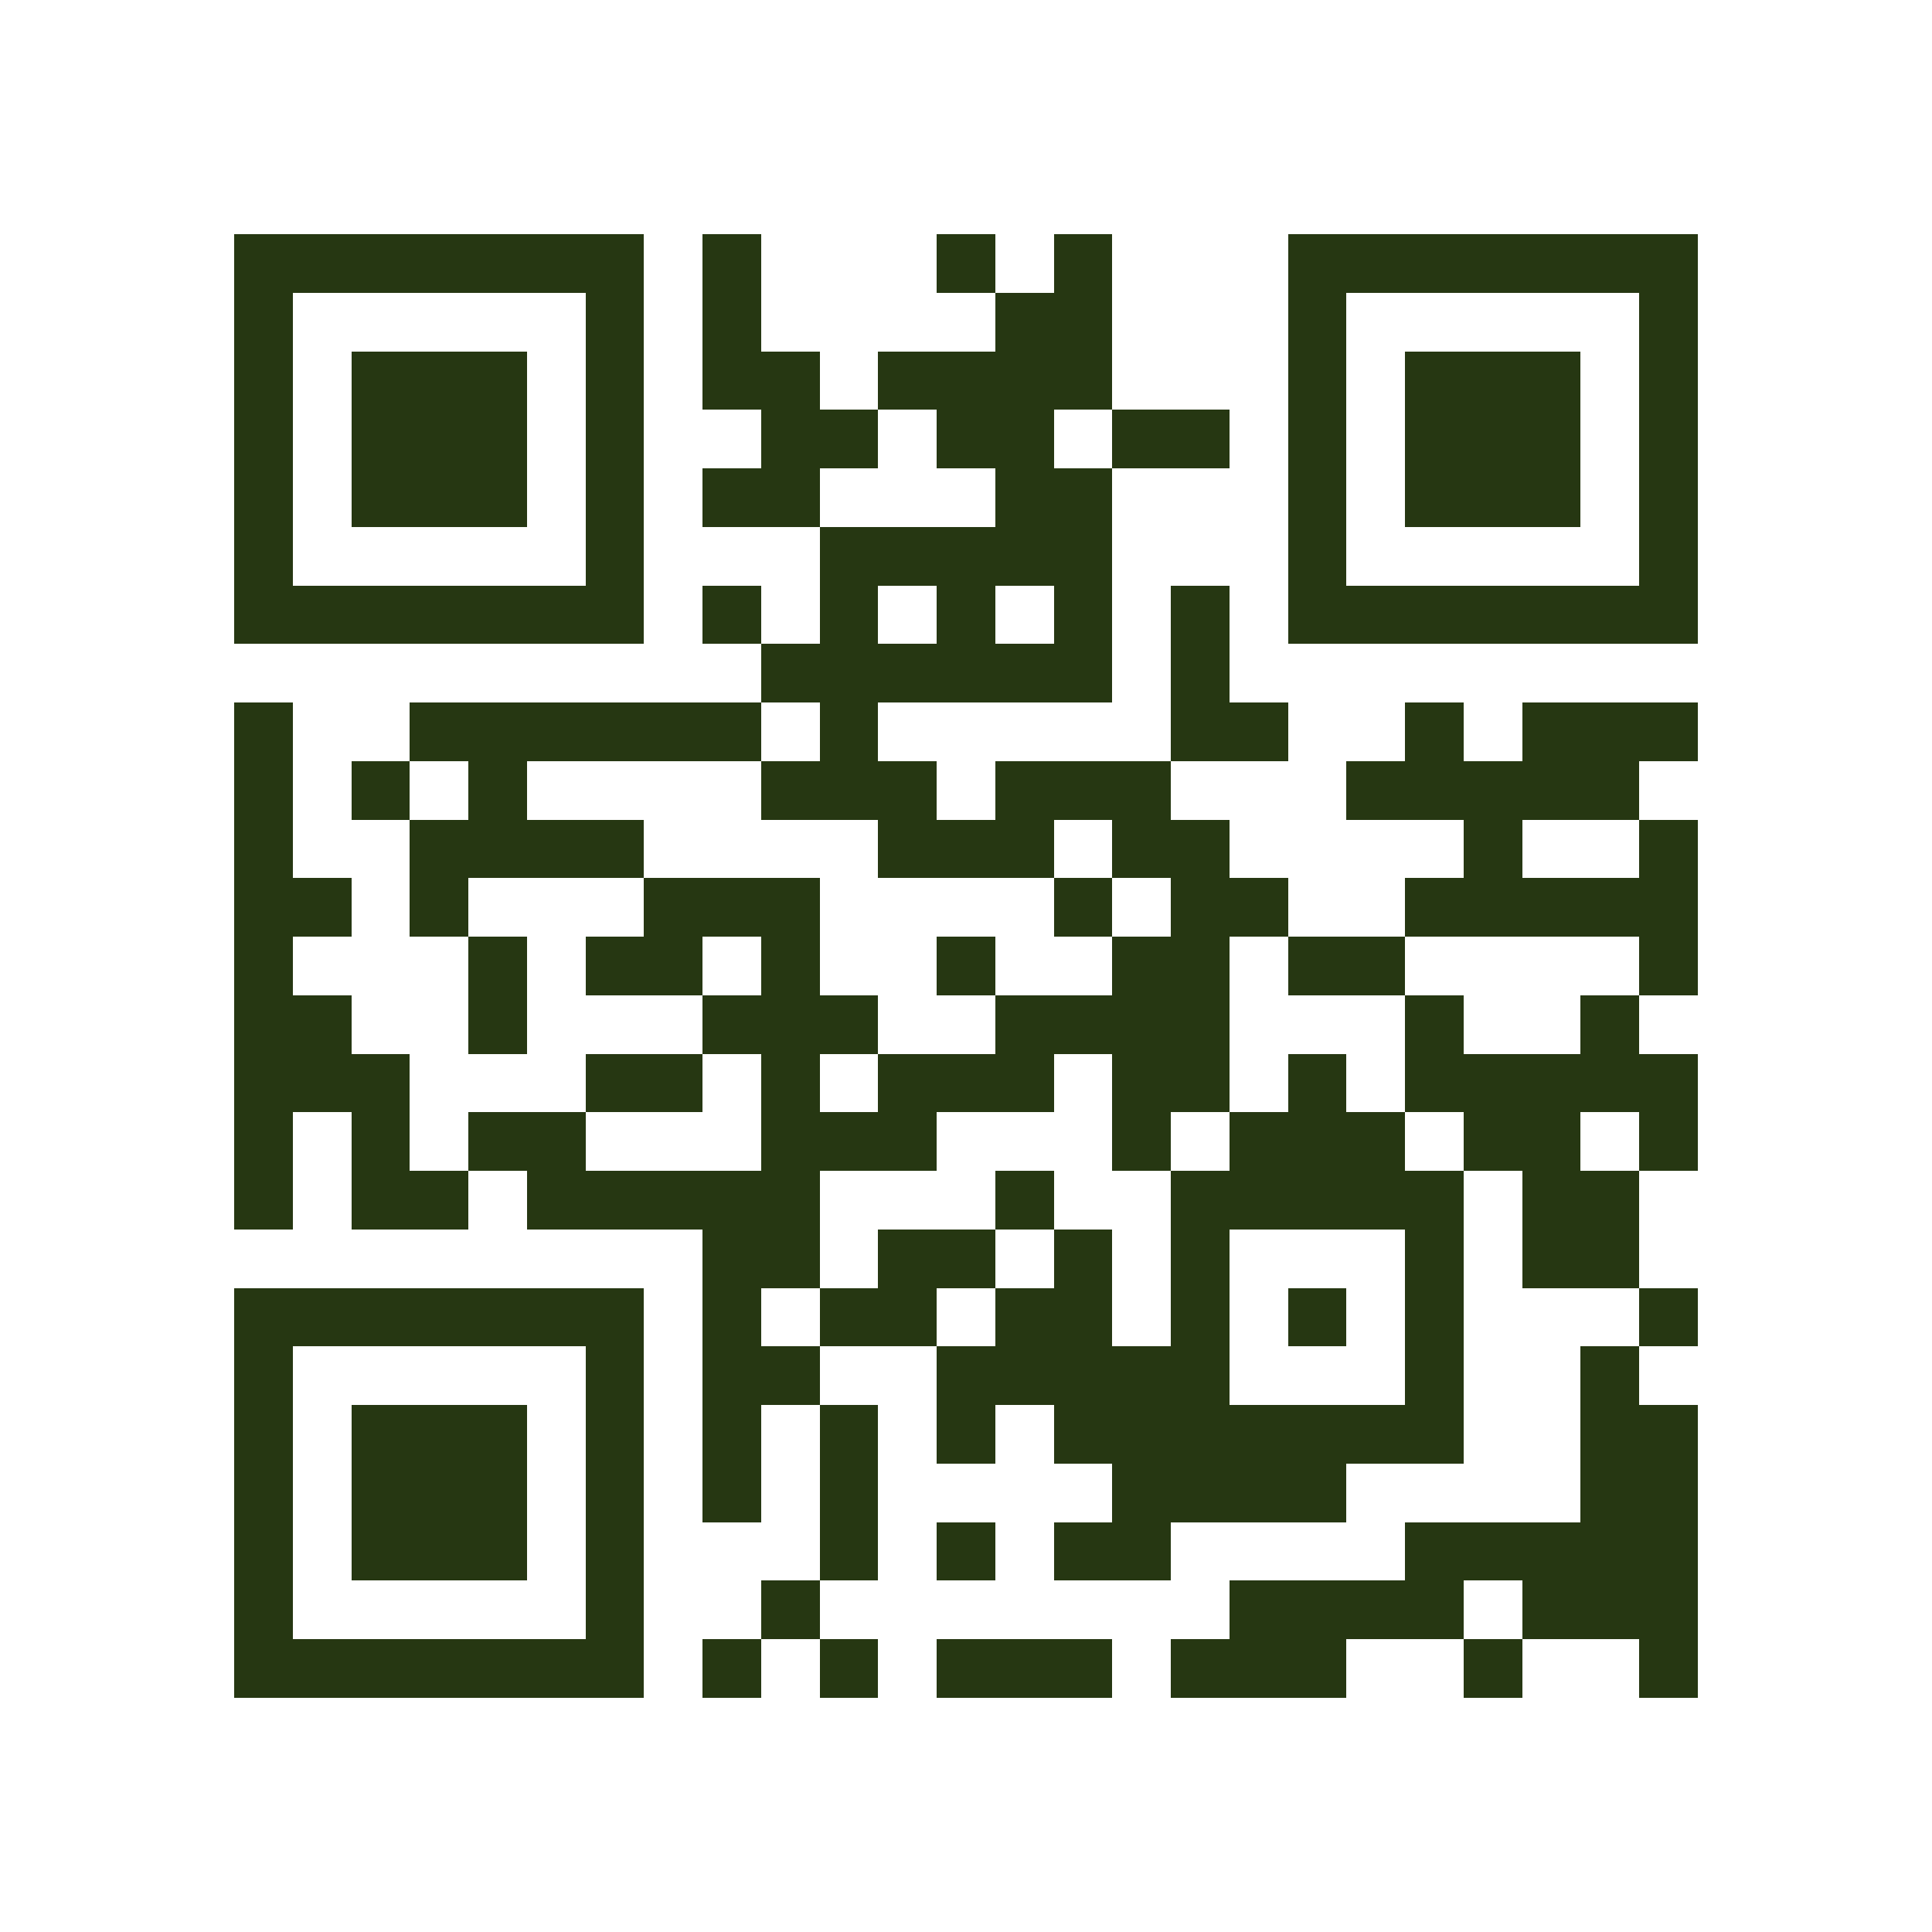
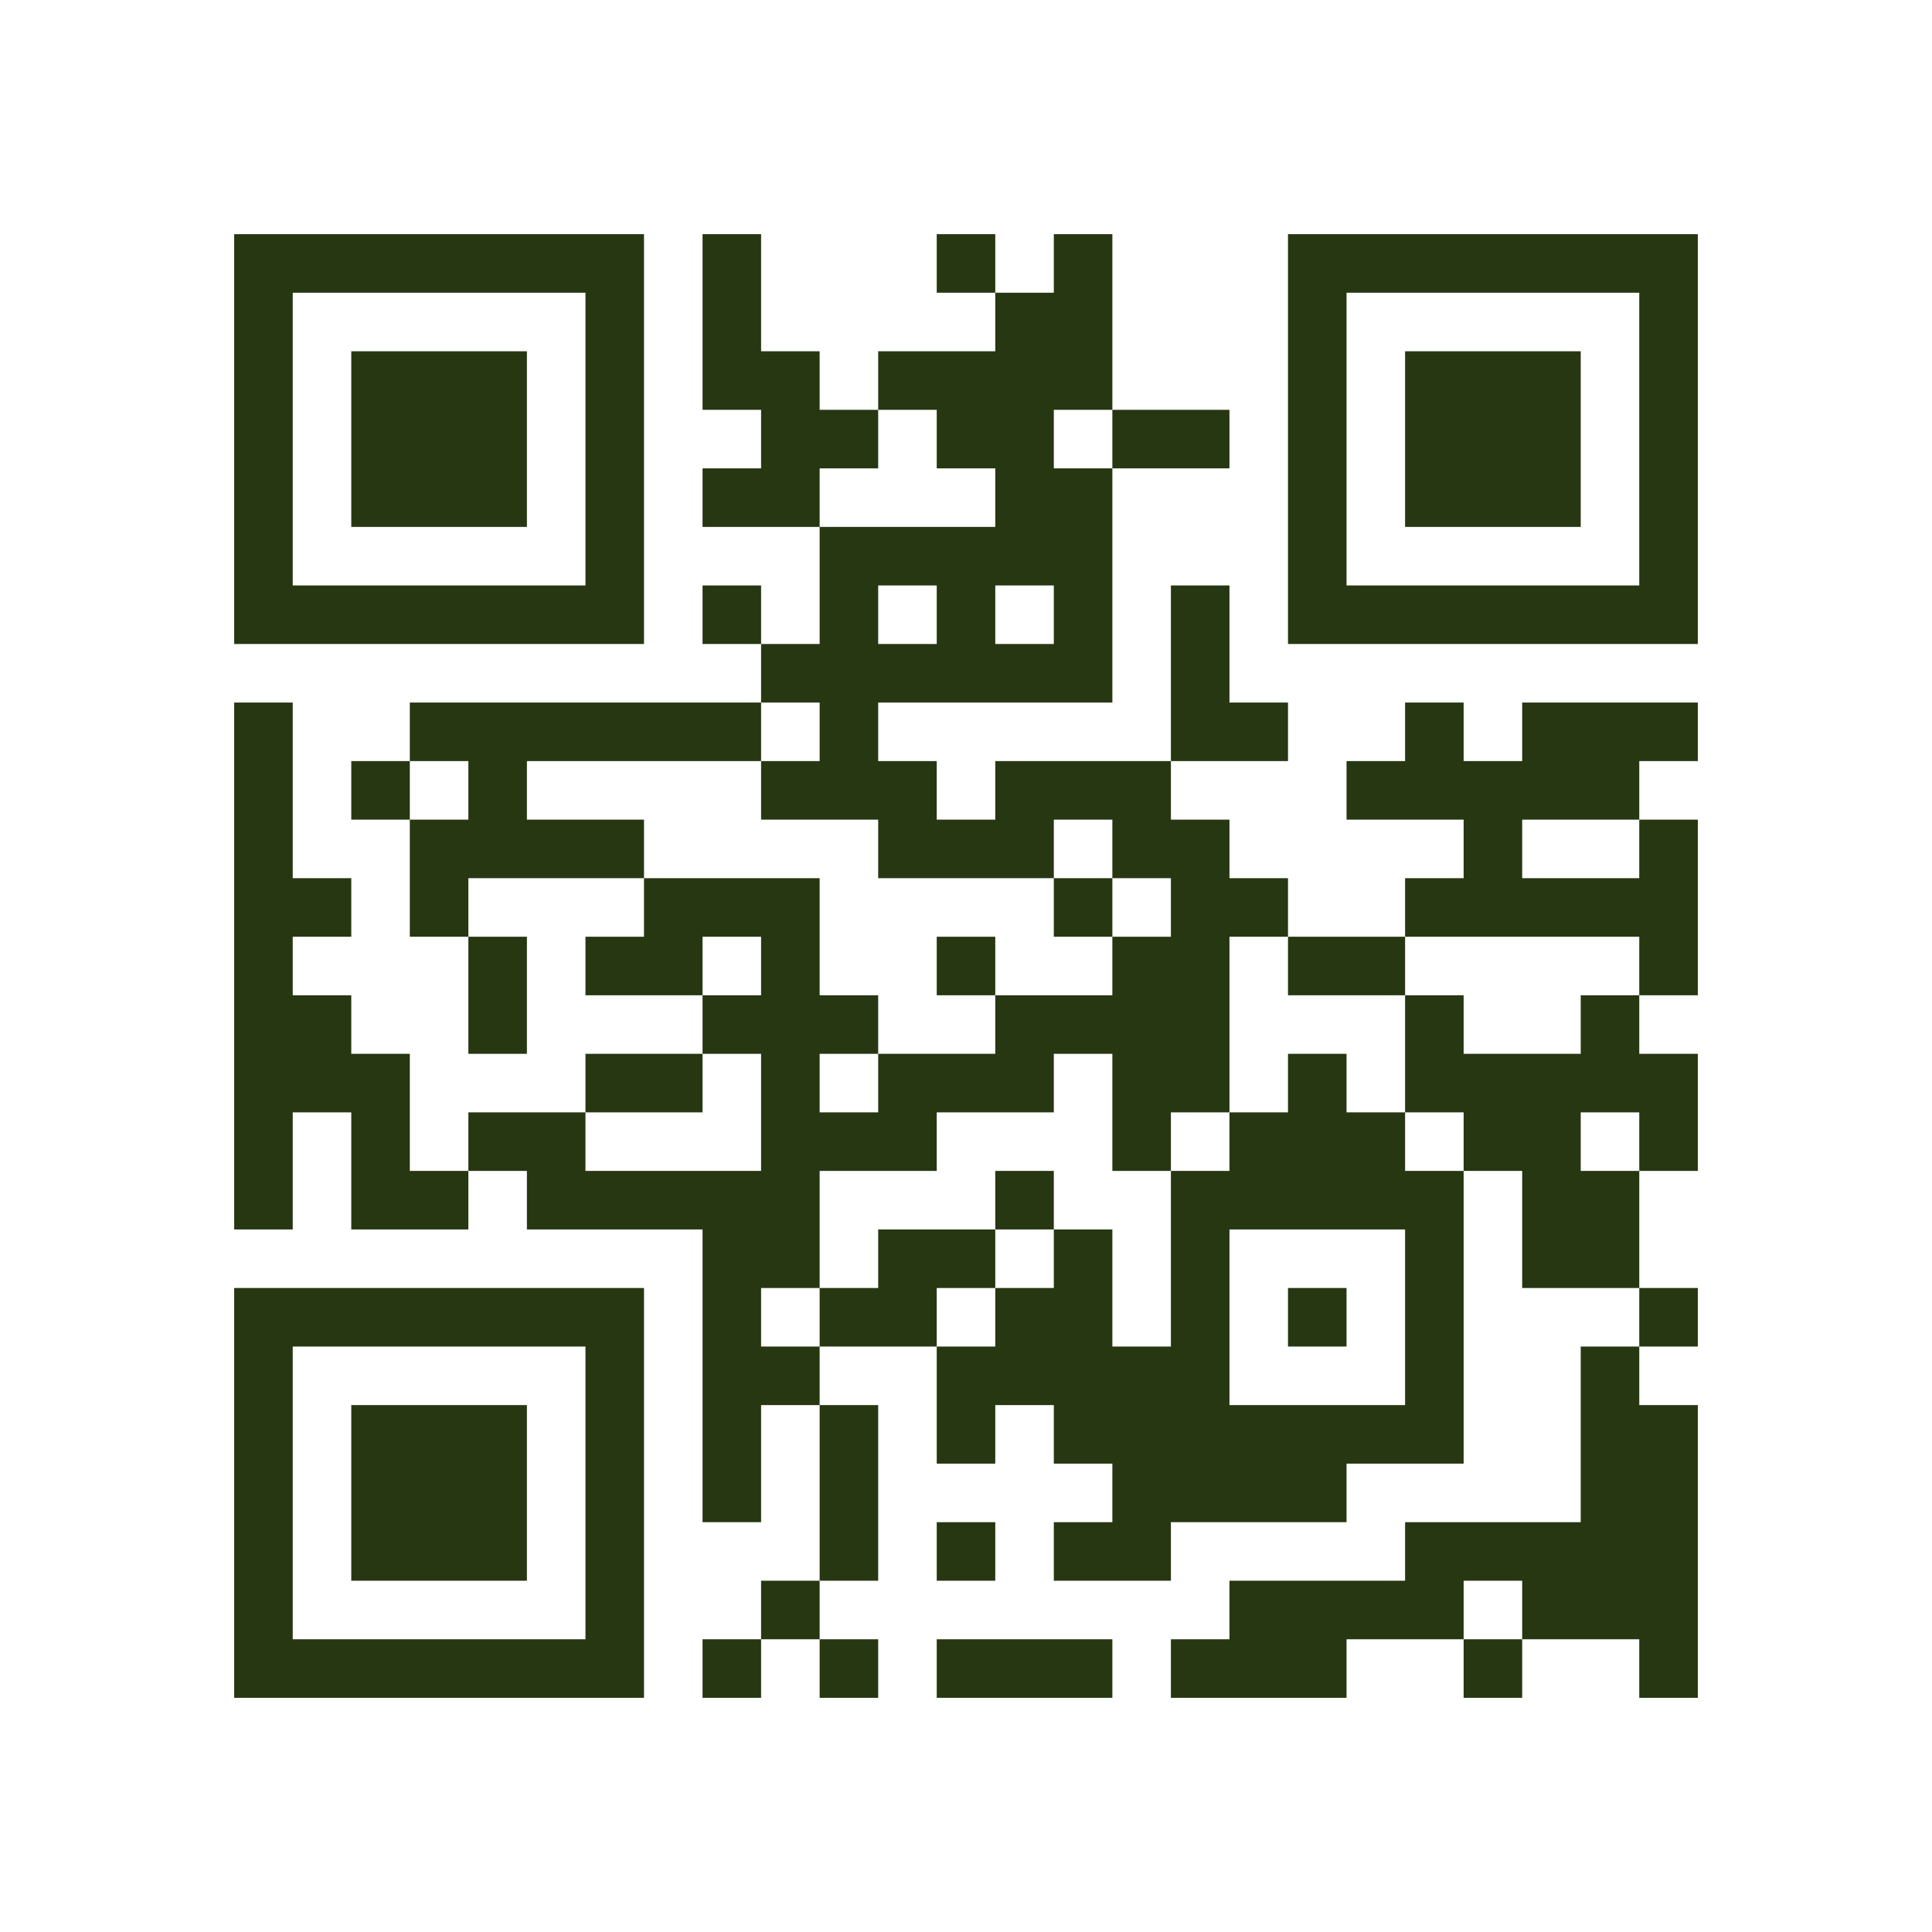
- <svg xmlns="http://www.w3.org/2000/svg" viewBox="0 0 33 33" shape-rendering="crispEdges" aria-label="Scan to download Jnapanam Android app">
-   <rect width="33" height="33" fill="white" />
-   <path fill="#263712" d="M4 4h7v1h-7zM12 4h1v1h-1zM16 4h1v1h-1zM18 4h1v1h-1zM22 4h7v1h-7zM4 5h1v1h-1zM10 5h1v1h-1zM12 5h1v1h-1zM17 5h2v1h-2zM22 5h1v1h-1zM28 5h1v1h-1zM4 6h1v1h-1zM6 6h3v1h-3zM10 6h1v1h-1zM12 6h2v1h-2zM15 6h4v1h-4zM22 6h1v1h-1zM24 6h3v1h-3zM28 6h1v1h-1zM4 7h1v1h-1zM6 7h3v1h-3zM10 7h1v1h-1zM13 7h2v1h-2zM16 7h2v1h-2zM19 7h2v1h-2zM22 7h1v1h-1zM24 7h3v1h-3zM28 7h1v1h-1zM4 8h1v1h-1zM6 8h3v1h-3zM10 8h1v1h-1zM12 8h2v1h-2zM17 8h2v1h-2zM22 8h1v1h-1zM24 8h3v1h-3zM28 8h1v1h-1zM4 9h1v1h-1zM10 9h1v1h-1zM14 9h5v1h-5zM22 9h1v1h-1zM28 9h1v1h-1zM4 10h7v1h-7zM12 10h1v1h-1zM14 10h1v1h-1zM16 10h1v1h-1zM18 10h1v1h-1zM20 10h1v1h-1zM22 10h7v1h-7zM13 11h6v1h-6zM20 11h1v1h-1zM4 12h1v1h-1zM7 12h6v1h-6zM14 12h1v1h-1zM20 12h2v1h-2zM24 12h1v1h-1zM26 12h3v1h-3zM4 13h1v1h-1zM6 13h1v1h-1zM8 13h1v1h-1zM13 13h3v1h-3zM17 13h3v1h-3zM23 13h5v1h-5zM4 14h1v1h-1zM7 14h4v1h-4zM15 14h3v1h-3zM19 14h2v1h-2zM25 14h1v1h-1zM28 14h1v1h-1zM4 15h2v1h-2zM7 15h1v1h-1zM11 15h3v1h-3zM18 15h1v1h-1zM20 15h2v1h-2zM24 15h5v1h-5zM4 16h1v1h-1zM8 16h1v1h-1zM10 16h2v1h-2zM13 16h1v1h-1zM16 16h1v1h-1zM19 16h2v1h-2zM22 16h2v1h-2zM28 16h1v1h-1zM4 17h2v1h-2zM8 17h1v1h-1zM12 17h3v1h-3zM17 17h4v1h-4zM24 17h1v1h-1zM27 17h1v1h-1zM4 18h3v1h-3zM10 18h2v1h-2zM13 18h1v1h-1zM15 18h3v1h-3zM19 18h2v1h-2zM22 18h1v1h-1zM24 18h5v1h-5zM4 19h1v1h-1zM6 19h1v1h-1zM8 19h2v1h-2zM13 19h3v1h-3zM19 19h1v1h-1zM21 19h3v1h-3zM25 19h2v1h-2zM28 19h1v1h-1zM4 20h1v1h-1zM6 20h2v1h-2zM9 20h5v1h-5zM17 20h1v1h-1zM20 20h5v1h-5zM26 20h2v1h-2zM12 21h2v1h-2zM15 21h2v1h-2zM18 21h1v1h-1zM20 21h1v1h-1zM24 21h1v1h-1zM26 21h2v1h-2zM4 22h7v1h-7zM12 22h1v1h-1zM14 22h2v1h-2zM17 22h2v1h-2zM20 22h1v1h-1zM22 22h1v1h-1zM24 22h1v1h-1zM28 22h1v1h-1zM4 23h1v1h-1zM10 23h1v1h-1zM12 23h2v1h-2zM16 23h5v1h-5zM24 23h1v1h-1zM27 23h1v1h-1zM4 24h1v1h-1zM6 24h3v1h-3zM10 24h1v1h-1zM12 24h1v1h-1zM14 24h1v1h-1zM16 24h1v1h-1zM18 24h7v1h-7zM27 24h2v1h-2zM4 25h1v1h-1zM6 25h3v1h-3zM10 25h1v1h-1zM12 25h1v1h-1zM14 25h1v1h-1zM19 25h4v1h-4zM27 25h2v1h-2zM4 26h1v1h-1zM6 26h3v1h-3zM10 26h1v1h-1zM14 26h1v1h-1zM16 26h1v1h-1zM18 26h2v1h-2zM24 26h5v1h-5zM4 27h1v1h-1zM10 27h1v1h-1zM13 27h1v1h-1zM21 27h4v1h-4zM26 27h3v1h-3zM4 28h7v1h-7zM12 28h1v1h-1zM14 28h1v1h-1zM16 28h3v1h-3zM20 28h3v1h-3zM25 28h1v1h-1zM28 28h1v1h-1z" />
+ <svg xmlns="http://www.w3.org/2000/svg" viewBox="0 0 33 33" role="img" aria-label="Scan QR to open https://jnapanam.in/app">
+   <rect width="33" height="33" fill="#fff" />
+   <path fill="#263712" d="M4 4h7v1h-7z M12 4h1v1h-1z M16 4h1v1h-1z M18 4h1v1h-1z M22 4h7v1h-7z M4 5h1v1h-1z M10 5h1v1h-1z M12 5h1v1h-1z M17 5h2v1h-2z M22 5h1v1h-1z M28 5h1v1h-1z M4 6h1v1h-1z M6 6h3v1h-3z M10 6h1v1h-1z M12 6h2v1h-2z M15 6h4v1h-4z M22 6h1v1h-1z M24 6h3v1h-3z M28 6h1v1h-1z M4 7h1v1h-1z M6 7h3v1h-3z M10 7h1v1h-1z M13 7h2v1h-2z M16 7h2v1h-2z M19 7h2v1h-2z M22 7h1v1h-1z M24 7h3v1h-3z M28 7h1v1h-1z M4 8h1v1h-1z M6 8h3v1h-3z M10 8h1v1h-1z M12 8h2v1h-2z M17 8h2v1h-2z M22 8h1v1h-1z M24 8h3v1h-3z M28 8h1v1h-1z M4 9h1v1h-1z M10 9h1v1h-1z M14 9h5v1h-5z M22 9h1v1h-1z M28 9h1v1h-1z M4 10h7v1h-7z M12 10h1v1h-1z M14 10h1v1h-1z M16 10h1v1h-1z M18 10h1v1h-1z M20 10h1v1h-1z M22 10h7v1h-7z M13 11h6v1h-6z M20 11h1v1h-1z M4 12h1v1h-1z M7 12h6v1h-6z M14 12h1v1h-1z M20 12h2v1h-2z M24 12h1v1h-1z M26 12h3v1h-3z M4 13h1v1h-1z M6 13h1v1h-1z M8 13h1v1h-1z M13 13h3v1h-3z M17 13h3v1h-3z M23 13h5v1h-5z M4 14h1v1h-1z M7 14h4v1h-4z M15 14h3v1h-3z M19 14h2v1h-2z M25 14h1v1h-1z M28 14h1v1h-1z M4 15h2v1h-2z M7 15h1v1h-1z M11 15h3v1h-3z M18 15h1v1h-1z M20 15h2v1h-2z M24 15h5v1h-5z M4 16h1v1h-1z M8 16h1v1h-1z M10 16h2v1h-2z M13 16h1v1h-1z M16 16h1v1h-1z M19 16h2v1h-2z M22 16h2v1h-2z M28 16h1v1h-1z M4 17h2v1h-2z M8 17h1v1h-1z M12 17h3v1h-3z M17 17h4v1h-4z M24 17h1v1h-1z M27 17h1v1h-1z M4 18h3v1h-3z M10 18h2v1h-2z M13 18h1v1h-1z M15 18h3v1h-3z M19 18h2v1h-2z M22 18h1v1h-1z M24 18h5v1h-5z M4 19h1v1h-1z M6 19h1v1h-1z M8 19h2v1h-2z M13 19h3v1h-3z M19 19h1v1h-1z M21 19h3v1h-3z M25 19h2v1h-2z M28 19h1v1h-1z M4 20h1v1h-1z M6 20h2v1h-2z M9 20h5v1h-5z M17 20h1v1h-1z M20 20h5v1h-5z M26 20h2v1h-2z M12 21h2v1h-2z M15 21h2v1h-2z M18 21h1v1h-1z M20 21h1v1h-1z M24 21h1v1h-1z M26 21h2v1h-2z M4 22h7v1h-7z M12 22h1v1h-1z M14 22h2v1h-2z M17 22h2v1h-2z M20 22h1v1h-1z M22 22h1v1h-1z M24 22h1v1h-1z M28 22h1v1h-1z M4 23h1v1h-1z M10 23h1v1h-1z M12 23h2v1h-2z M16 23h5v1h-5z M24 23h1v1h-1z M27 23h1v1h-1z M4 24h1v1h-1z M6 24h3v1h-3z M10 24h1v1h-1z M12 24h1v1h-1z M14 24h1v1h-1z M16 24h1v1h-1z M18 24h7v1h-7z M27 24h2v1h-2z M4 25h1v1h-1z M6 25h3v1h-3z M10 25h1v1h-1z M12 25h1v1h-1z M14 25h1v1h-1z M19 25h4v1h-4z M27 25h2v1h-2z M4 26h1v1h-1z M6 26h3v1h-3z M10 26h1v1h-1z M14 26h1v1h-1z M16 26h1v1h-1z M18 26h2v1h-2z M24 26h5v1h-5z M4 27h1v1h-1z M10 27h1v1h-1z M13 27h1v1h-1z M21 27h4v1h-4z M26 27h3v1h-3z M4 28h7v1h-7z M12 28h1v1h-1z M14 28h1v1h-1z M16 28h3v1h-3z M20 28h3v1h-3z M25 28h1v1h-1z M28 28h1v1h-1z" />
</svg>
